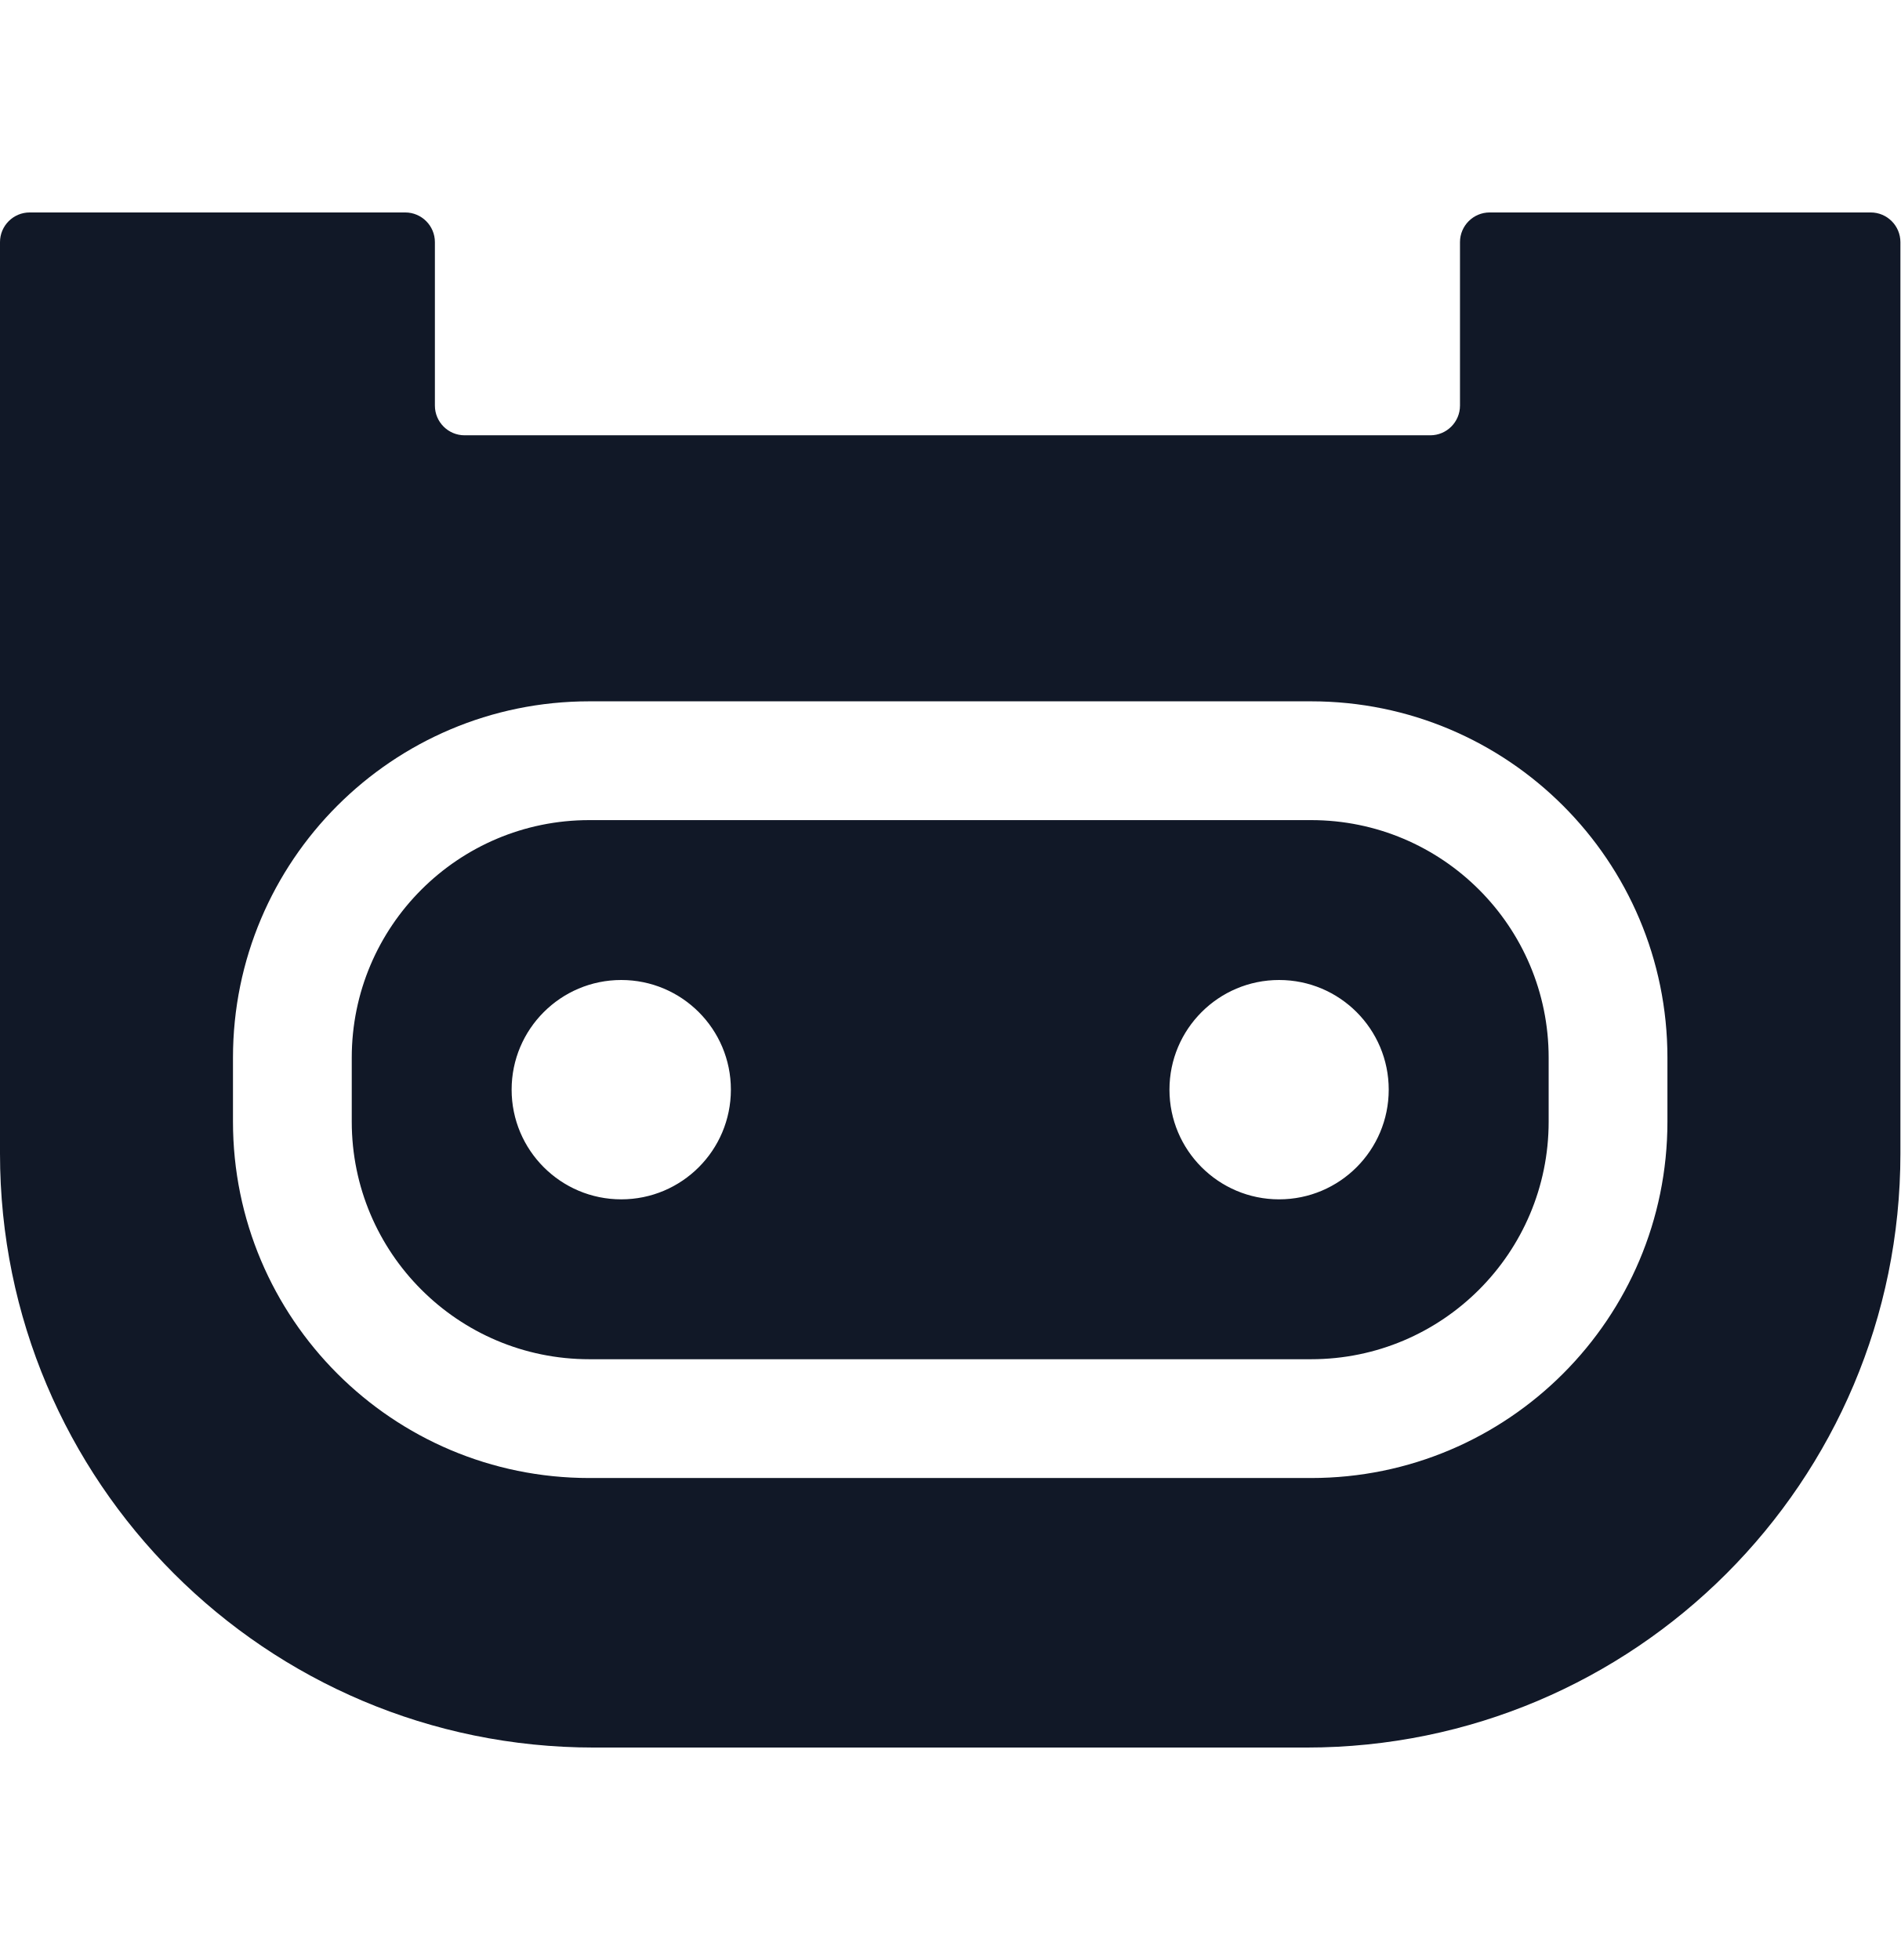
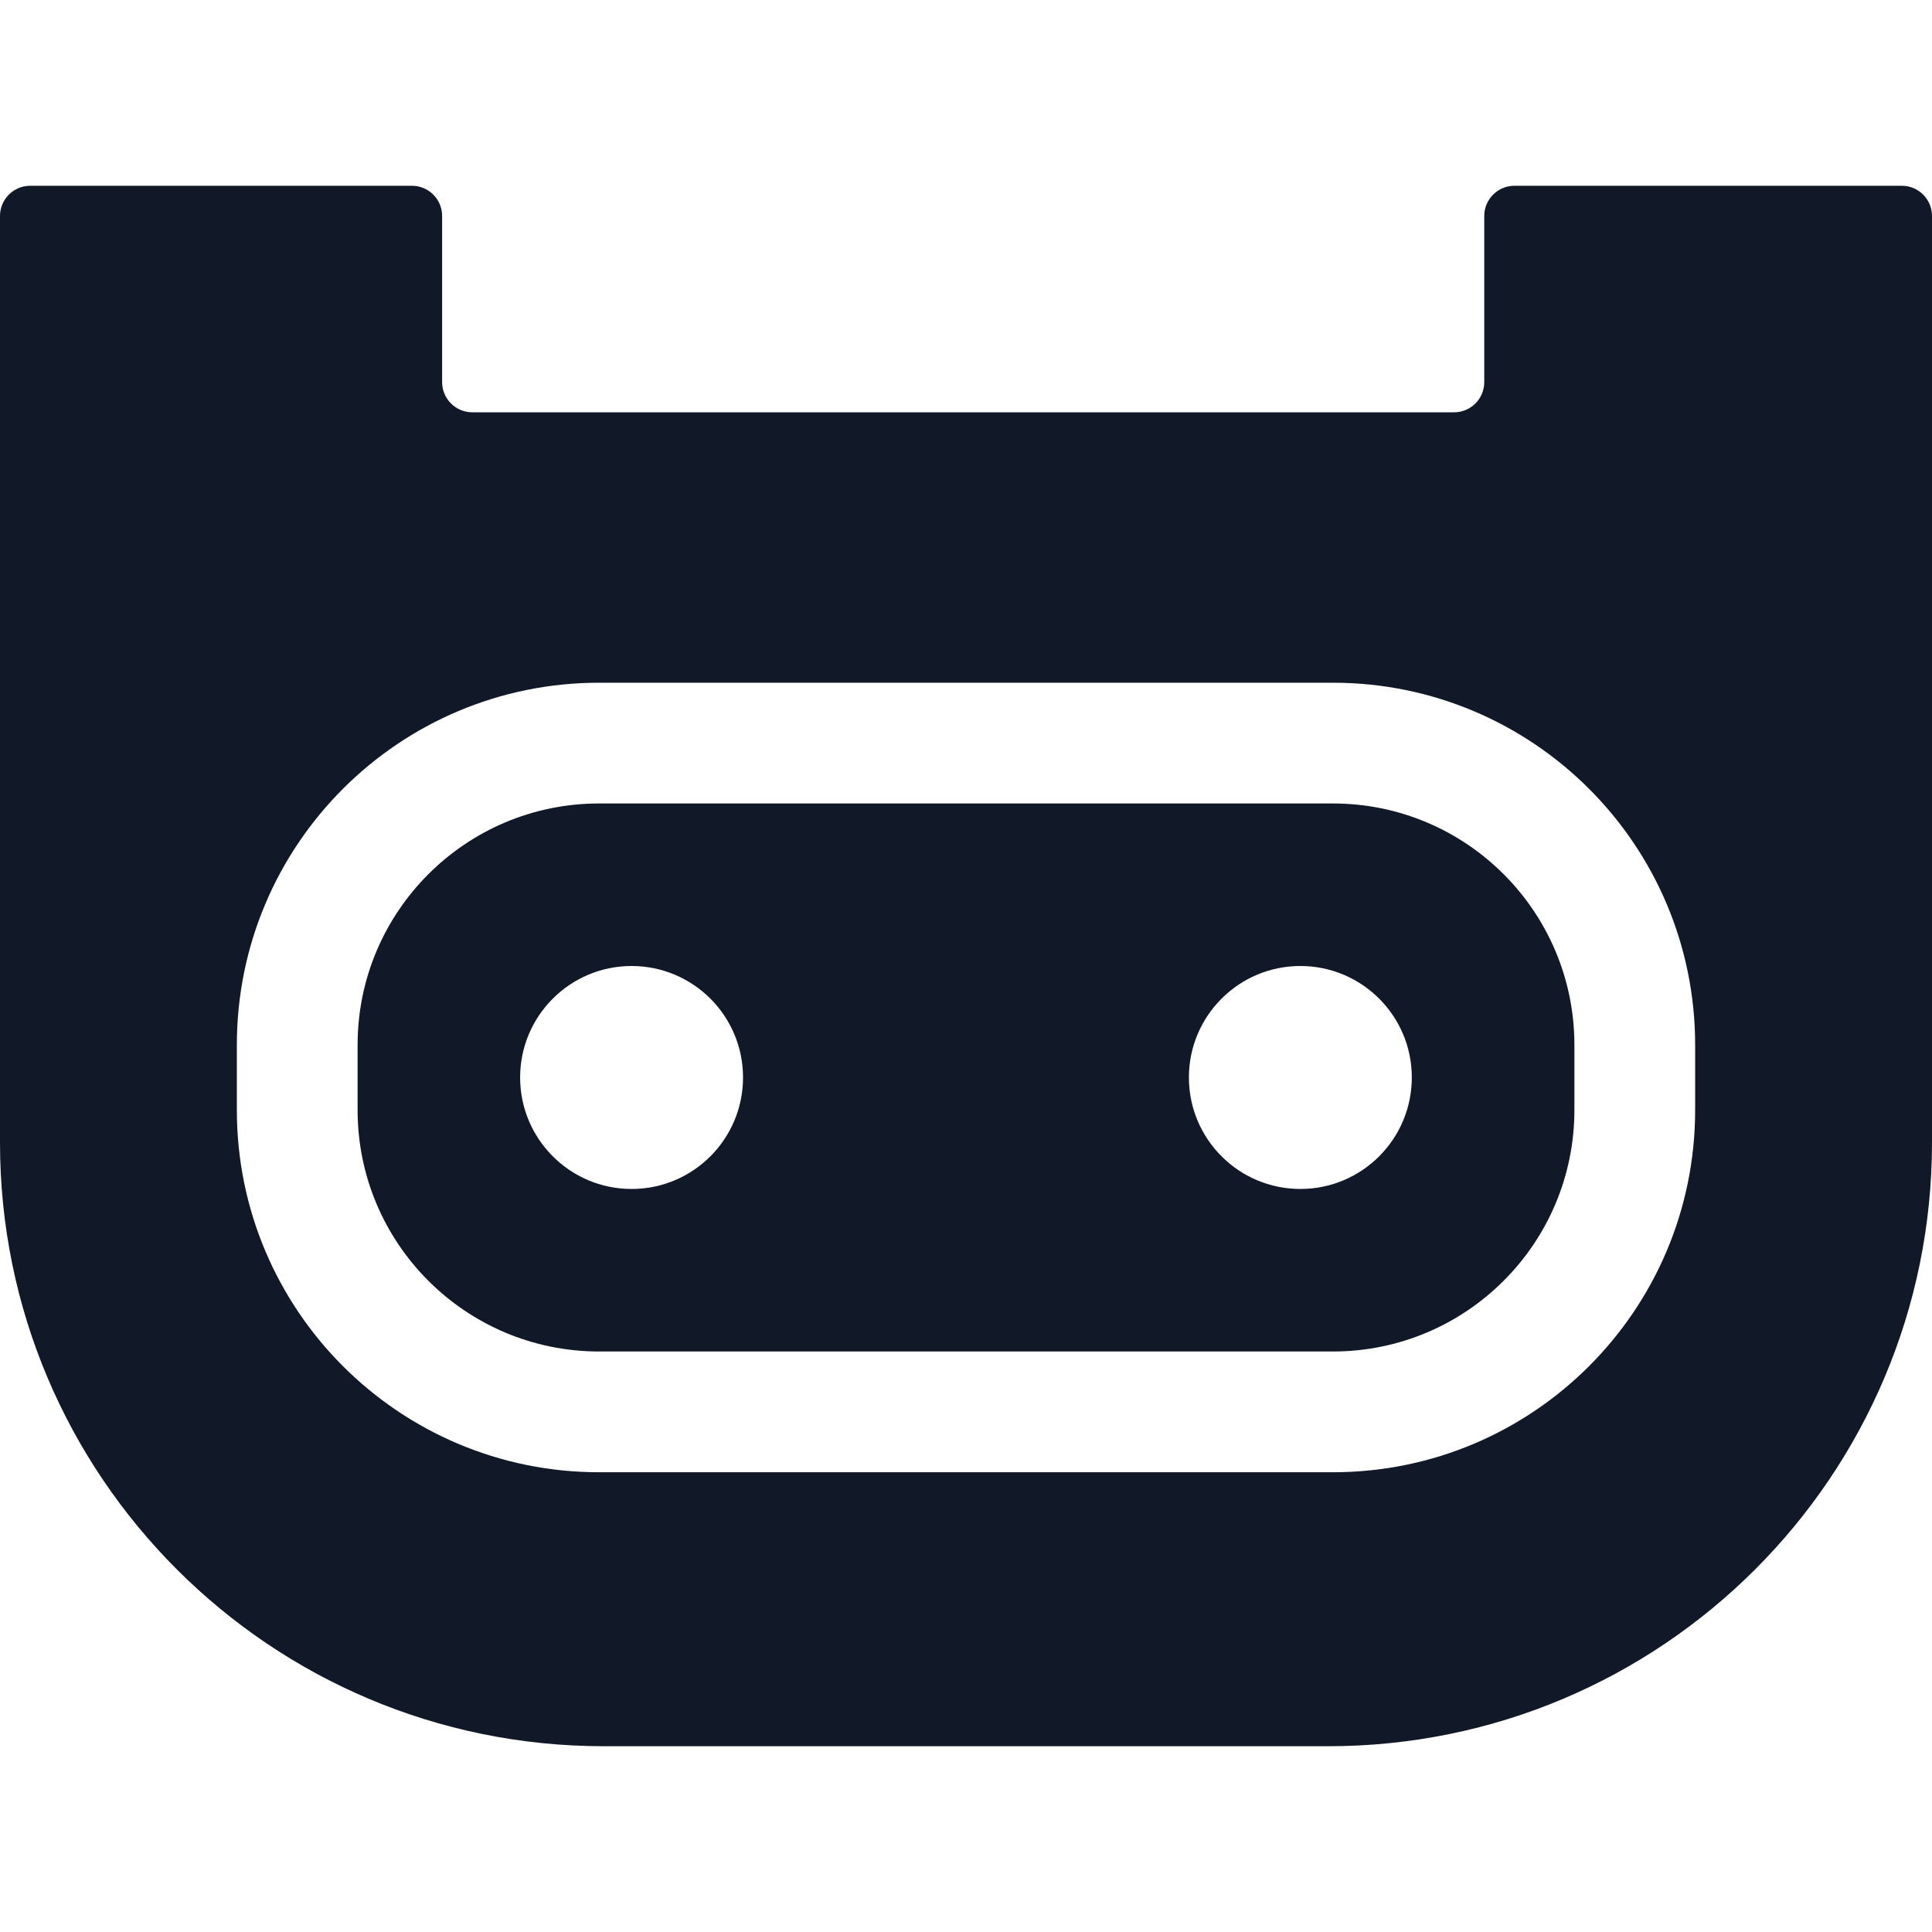
- <svg xmlns="http://www.w3.org/2000/svg" width="32" height="33" viewBox="0 0 32 33" fill="none">
-   <path fill-rule="evenodd" clip-rule="evenodd" d="M31.5 3.577C31.776 3.577 32 3.801 32 4.077V19.423C32 24.946 27.523 29.423 22 29.423H10C4.477 29.423 0 24.946 0 19.423V4.077C0 3.801 0.224 3.577 0.5 3.577H6.823C7.099 3.577 7.323 3.801 7.323 4.077V6.829C7.323 7.105 7.547 7.329 7.823 7.329H24.084C24.36 7.329 24.584 7.105 24.584 6.829V4.077C24.584 3.801 24.808 3.577 25.084 3.577H31.5ZM9.923 11.808C6.609 11.808 3.923 14.494 3.923 17.808V18.885C3.923 22.199 6.609 24.885 9.923 24.885H22.077C25.391 24.885 28.077 22.199 28.077 18.885V17.808C28.077 14.494 25.391 11.808 22.077 11.808H9.923ZM5.923 17.808C5.923 15.599 7.714 13.808 9.923 13.808H22.077C24.286 13.808 26.077 15.599 26.077 17.808V18.885C26.077 21.094 24.286 22.885 22.077 22.885H9.923C7.714 22.885 5.923 21.094 5.923 18.885V17.808ZM12.307 18.346C12.307 19.366 11.481 20.193 10.461 20.193C9.442 20.193 8.615 19.366 8.615 18.346C8.615 17.327 9.442 16.5 10.461 16.5C11.481 16.5 12.307 17.327 12.307 18.346ZM21.538 20.193C22.558 20.193 23.384 19.366 23.384 18.346C23.384 17.327 22.558 16.5 21.538 16.5C20.519 16.5 19.692 17.327 19.692 18.346C19.692 19.366 20.519 20.193 21.538 20.193Z" fill="#111827" />
+ <svg xmlns="http://www.w3.org/2000/svg" width="32" height="32" viewBox="0 0 32 32" fill="none">
+   <path fill-rule="evenodd" clip-rule="evenodd" d="M31.5 3.077C31.776 3.077 32 3.301 32 3.577V18.923C32 24.446 27.523 28.923 22 28.923H10C4.477 28.923 0 24.446 0 18.923V3.577C0 3.301 0.224 3.077 0.5 3.077H6.823C7.099 3.077 7.323 3.301 7.323 3.577V6.329C7.323 6.605 7.547 6.829 7.823 6.829H24.084C24.36 6.829 24.584 6.605 24.584 6.329V3.577C24.584 3.301 24.808 3.077 25.084 3.077H31.5ZM9.923 11.308C6.609 11.308 3.923 13.994 3.923 17.308V18.385C3.923 21.699 6.609 24.385 9.923 24.385H22.077C25.391 24.385 28.077 21.699 28.077 18.385V17.308C28.077 13.994 25.391 11.308 22.077 11.308H9.923ZM5.923 17.308C5.923 15.099 7.714 13.308 9.923 13.308H22.077C24.286 13.308 26.077 15.099 26.077 17.308V18.385C26.077 20.594 24.286 22.385 22.077 22.385H9.923C7.714 22.385 5.923 20.594 5.923 18.385V17.308ZM12.307 17.846C12.307 18.866 11.481 19.693 10.461 19.693C9.442 19.693 8.615 18.866 8.615 17.846C8.615 16.827 9.442 16 10.461 16C11.481 16 12.307 16.827 12.307 17.846ZM21.538 19.693C22.558 19.693 23.384 18.866 23.384 17.846C23.384 16.827 22.558 16 21.538 16C20.519 16 19.692 16.827 19.692 17.846C19.692 18.866 20.519 19.693 21.538 19.693Z" fill="#111827" />
</svg>
